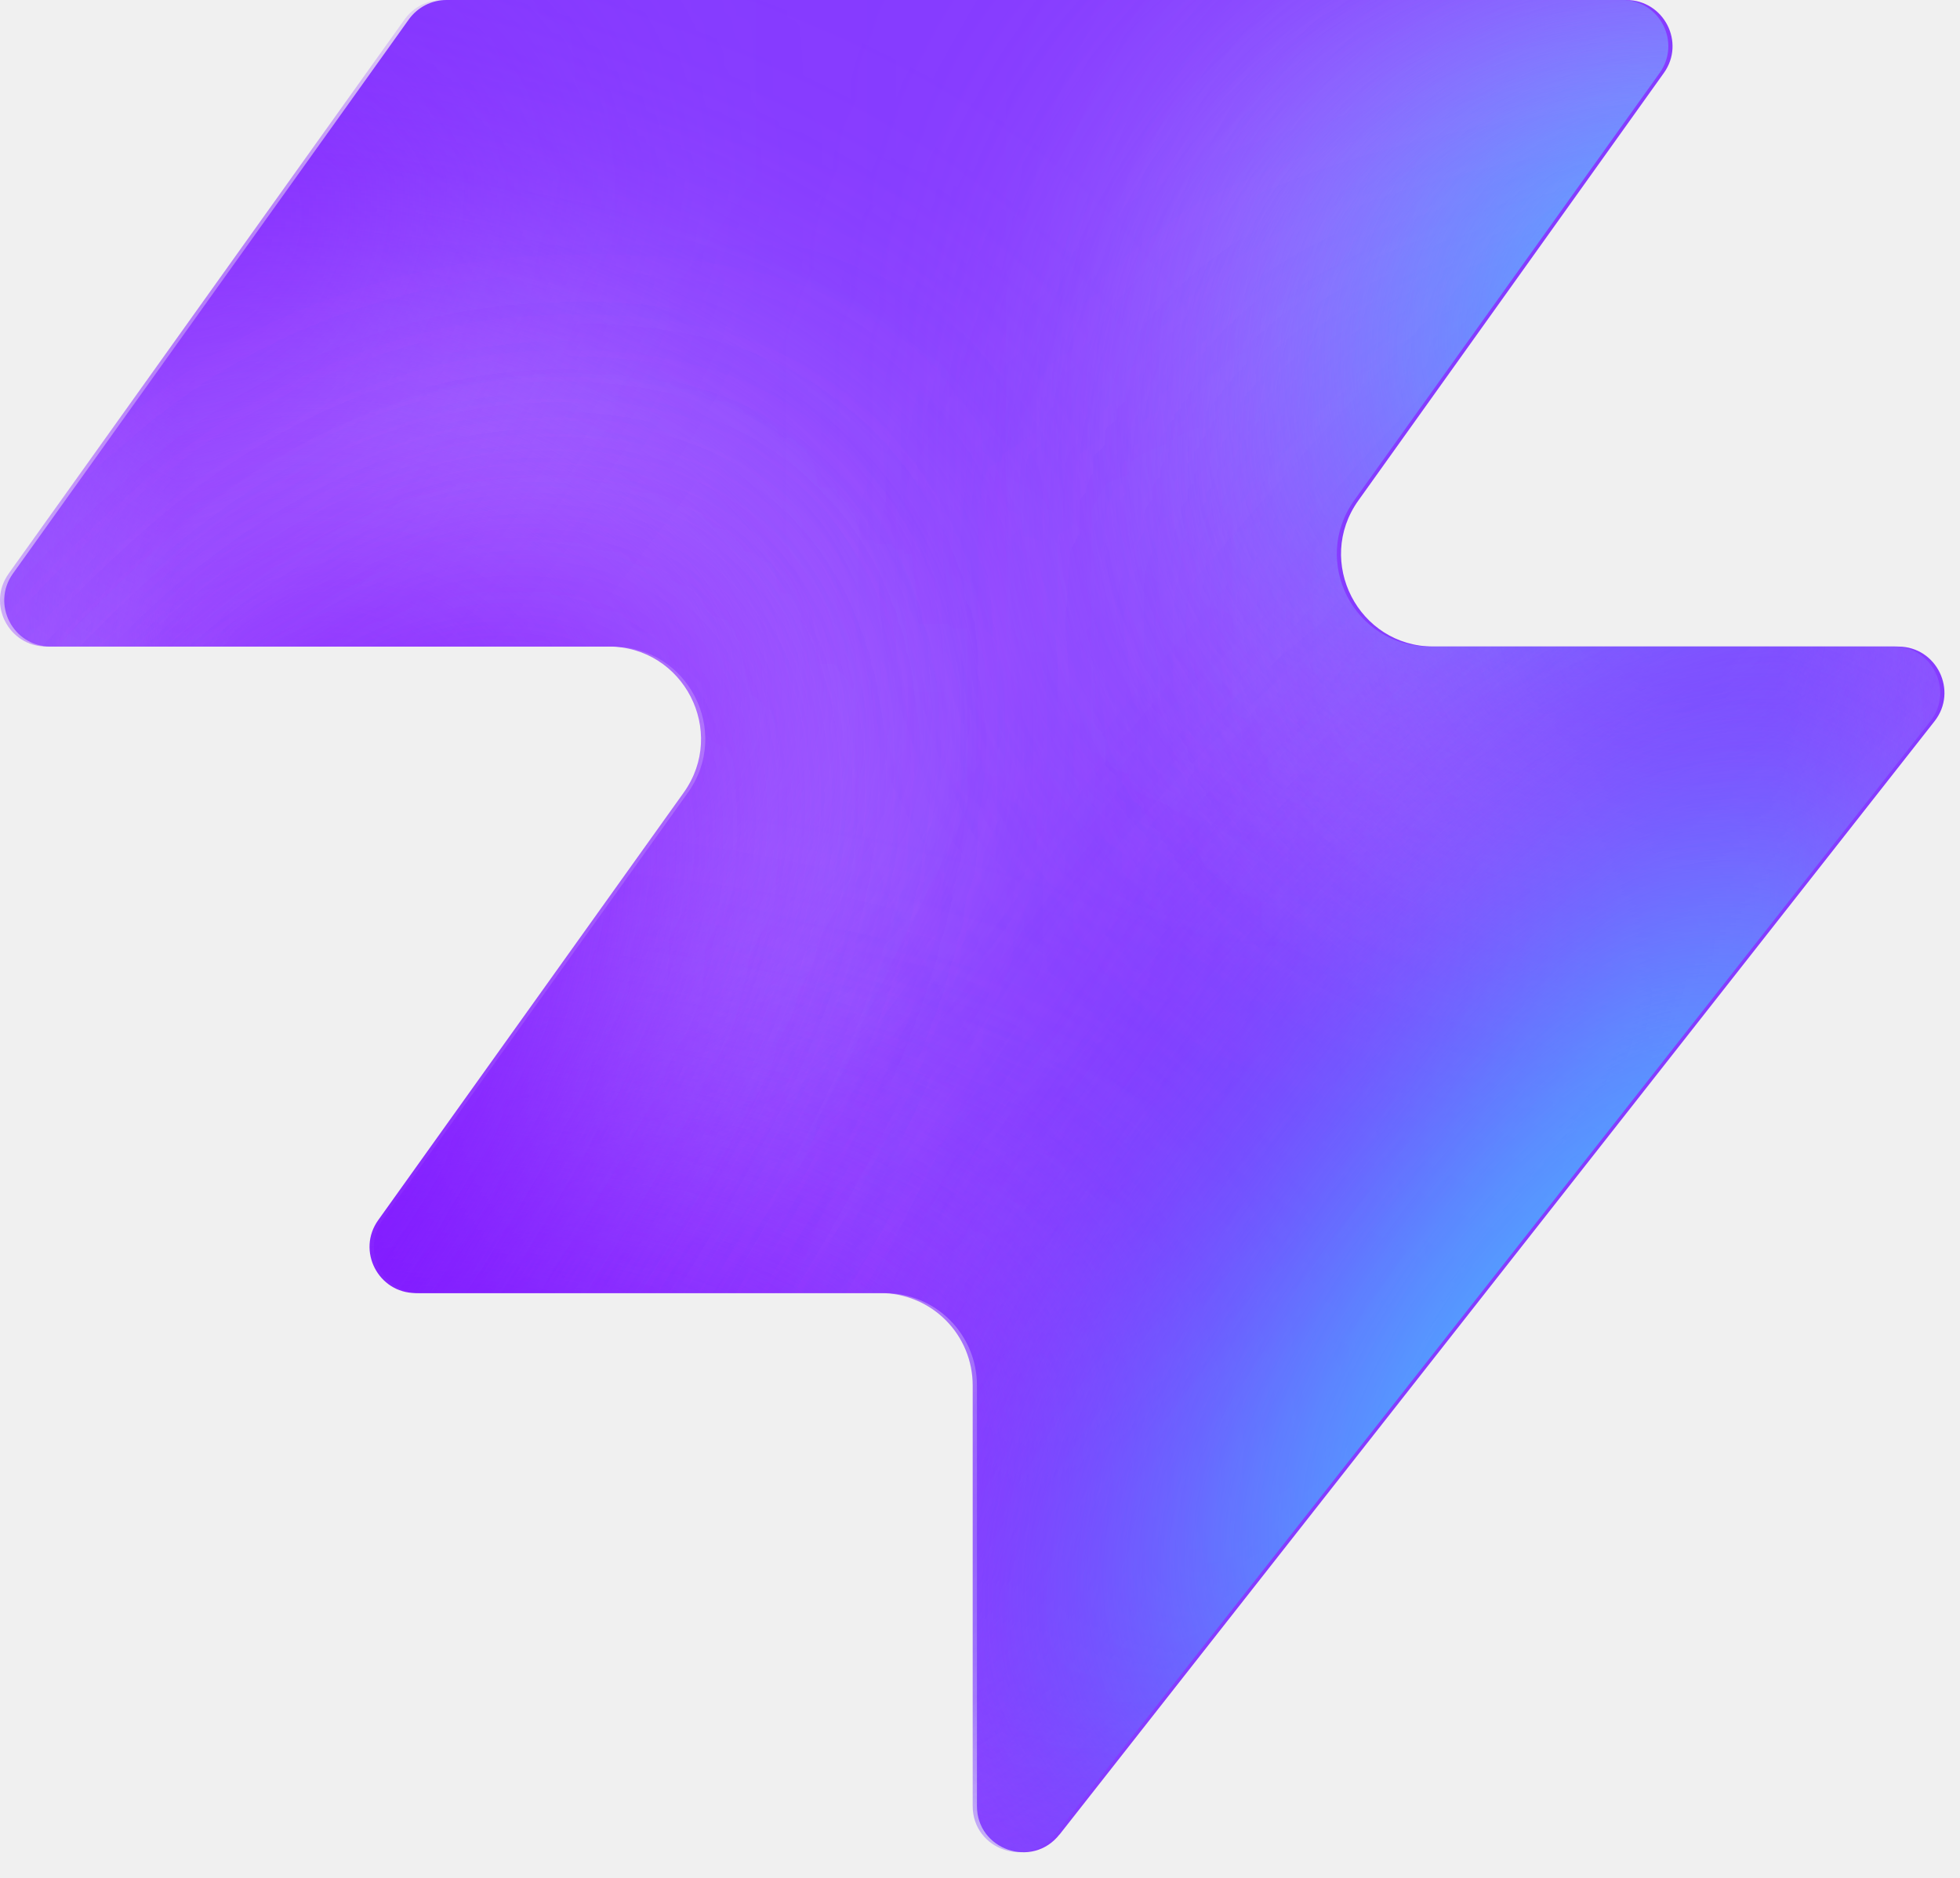
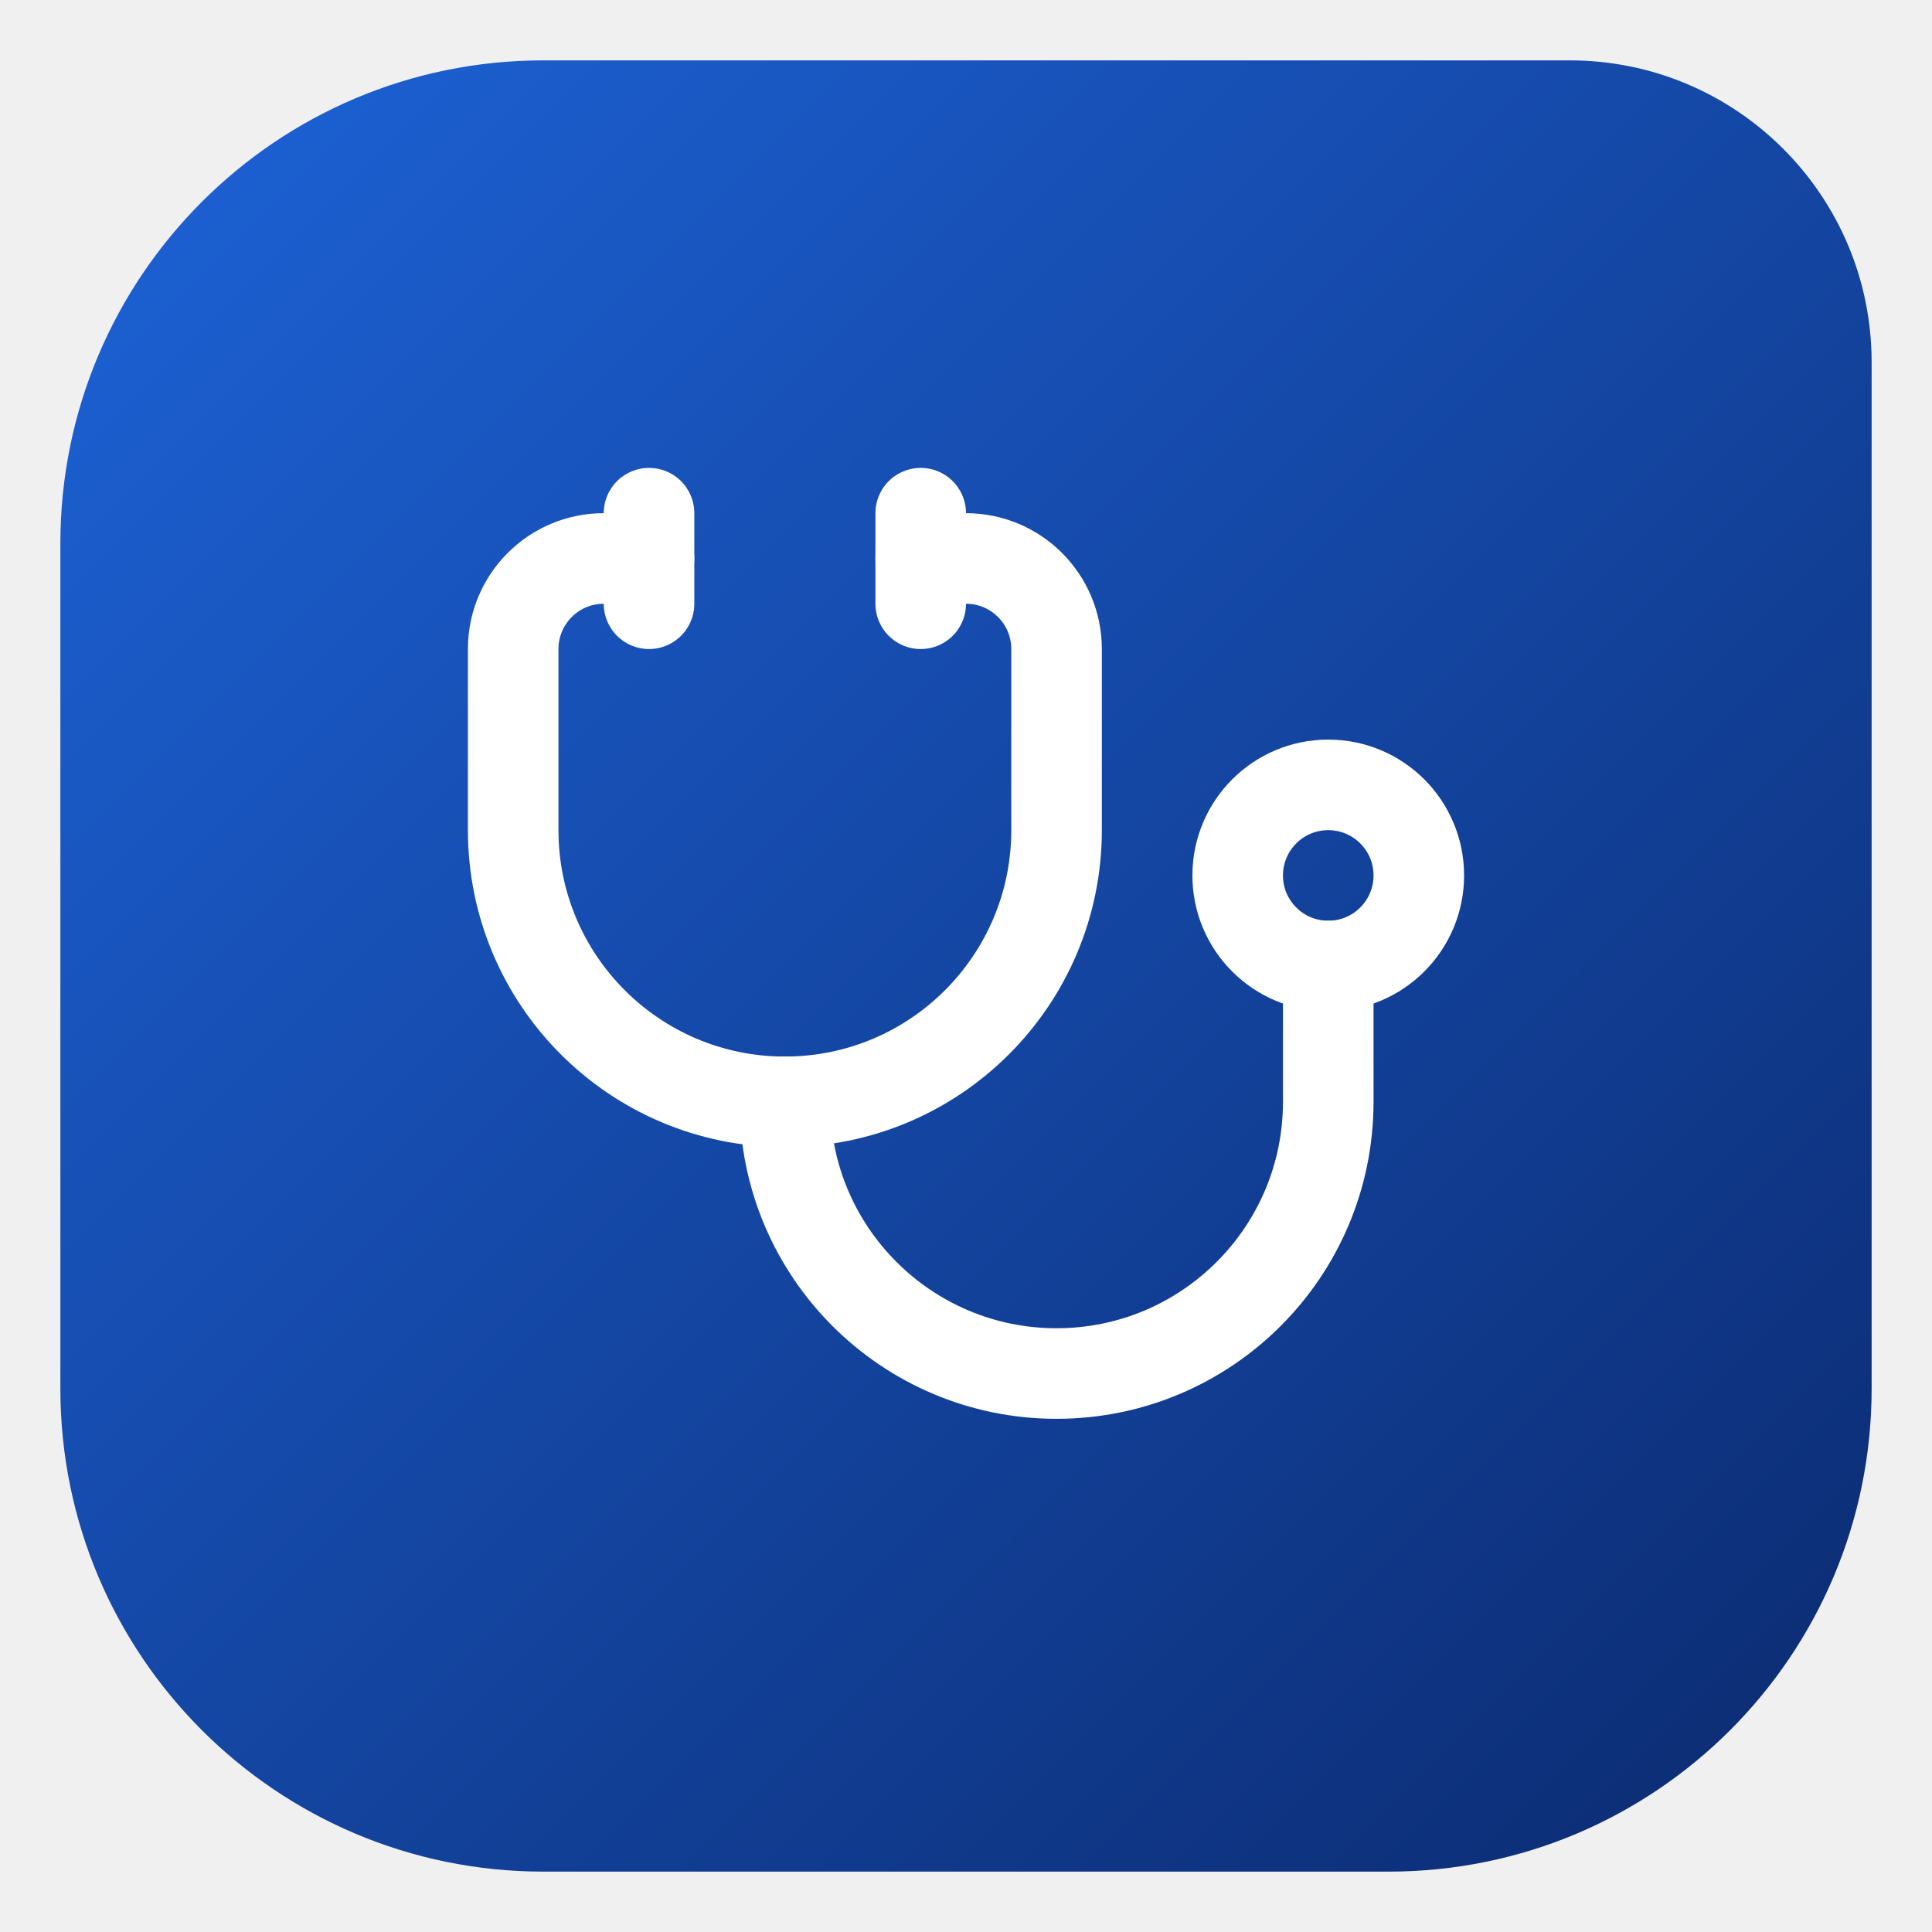
- <svg xmlns="http://www.w3.org/2000/svg" width="48" height="46" fill="none" viewBox="0 0 48 46">
-   <path fill="#863bff" d="M25.946 44.938c-.664.845-2.021.375-2.021-.698V33.937a2.26 2.26 0 0 0-2.262-2.262H10.287c-.92 0-1.456-1.04-.92-1.788l7.48-10.471c1.07-1.497 0-3.578-1.842-3.578H1.237c-.92 0-1.456-1.04-.92-1.788L10.013.474c.214-.297.556-.474.92-.474h28.894c.92 0 1.456 1.04.92 1.788l-7.48 10.471c-1.07 1.498 0 3.579 1.842 3.579h11.377c.943 0 1.473 1.088.89 1.83L25.947 44.94z" style="fill:#863bff;fill:color(display-p3 .525 .23 1);fill-opacity:1" />
-   <mask id="a" width="48" height="46" x="0" y="0" maskUnits="userSpaceOnUse" style="mask-type:alpha">
-     <path fill="#000" d="M25.842 44.938c-.664.844-2.021.375-2.021-.698V33.937a2.26 2.26 0 0 0-2.262-2.262H10.183c-.92 0-1.456-1.04-.92-1.788l7.48-10.471c1.07-1.498 0-3.579-1.842-3.579H1.133c-.92 0-1.456-1.04-.92-1.787L9.91.473c.214-.297.556-.474.92-.474h28.894c.92 0 1.456 1.04.92 1.788l-7.48 10.471c-1.07 1.498 0 3.578 1.842 3.578h11.377c.943 0 1.473 1.088.89 1.832L25.843 44.94z" style="fill:#000;fill-opacity:1" />
-   </mask>
-   <g mask="url(#a)">
-     <g filter="url(#b)">
-       <ellipse cx="5.508" cy="14.704" fill="#ede6ff" rx="5.508" ry="14.704" style="fill:#ede6ff;fill:color(display-p3 .927 .903 1);fill-opacity:1" transform="matrix(.00324 1 1 -.00324 -4.47 31.516)" />
-     </g>
-     <g filter="url(#c)">
-       <ellipse cx="10.399" cy="29.851" fill="#ede6ff" rx="10.399" ry="29.851" style="fill:#ede6ff;fill:color(display-p3 .927 .903 1);fill-opacity:1" transform="matrix(.00324 1 1 -.00324 -39.328 7.883)" />
-     </g>
-     <g filter="url(#d)">
-       <ellipse cx="5.508" cy="30.487" fill="#7e14ff" rx="5.508" ry="30.487" style="fill:#7e14ff;fill:color(display-p3 .492 .077 1);fill-opacity:1" transform="rotate(89.814 -25.913 -14.639)scale(1 -1)" />
-     </g>
-     <g filter="url(#e)">
-       <ellipse cx="5.508" cy="30.599" fill="#7e14ff" rx="5.508" ry="30.599" style="fill:#7e14ff;fill:color(display-p3 .492 .077 1);fill-opacity:1" transform="rotate(89.814 -32.644 -3.334)scale(1 -1)" />
-     </g>
-     <g filter="url(#f)">
-       <ellipse cx="5.508" cy="30.599" fill="#7e14ff" rx="5.508" ry="30.599" style="fill:#7e14ff;fill:color(display-p3 .492 .077 1);fill-opacity:1" transform="matrix(.00324 1 1 -.00324 -34.34 30.47)" />
-     </g>
-     <g filter="url(#g)">
-       <ellipse cx="14.072" cy="22.078" fill="#ede6ff" rx="14.072" ry="22.078" style="fill:#ede6ff;fill:color(display-p3 .927 .903 1);fill-opacity:1" transform="rotate(93.35 24.506 48.493)scale(-1 1)" />
-     </g>
-     <g filter="url(#h)">
-       <ellipse cx="3.47" cy="21.501" fill="#7e14ff" rx="3.47" ry="21.501" style="fill:#7e14ff;fill:color(display-p3 .492 .077 1);fill-opacity:1" transform="rotate(89.009 28.708 47.59)scale(-1 1)" />
-     </g>
-     <g filter="url(#i)">
-       <ellipse cx="3.47" cy="21.501" fill="#7e14ff" rx="3.47" ry="21.501" style="fill:#7e14ff;fill:color(display-p3 .492 .077 1);fill-opacity:1" transform="rotate(89.009 28.708 47.59)scale(-1 1)" />
-     </g>
-     <g filter="url(#j)">
-       <ellipse cx=".387" cy="8.972" fill="#7e14ff" rx="4.407" ry="29.108" style="fill:#7e14ff;fill:color(display-p3 .492 .077 1);fill-opacity:1" transform="rotate(39.51 .387 8.972)" />
-     </g>
-     <g filter="url(#k)">
-       <ellipse cx="47.523" cy="-6.092" fill="#7e14ff" rx="4.407" ry="29.108" style="fill:#7e14ff;fill:color(display-p3 .492 .077 1);fill-opacity:1" transform="rotate(37.892 47.523 -6.092)" />
-     </g>
-     <g filter="url(#l)">
-       <ellipse cx="41.412" cy="6.333" fill="#47bfff" rx="5.971" ry="9.665" style="fill:#47bfff;fill:color(display-p3 .28 .748 1);fill-opacity:1" transform="rotate(37.892 41.412 6.333)" />
-     </g>
-     <g filter="url(#m)">
-       <ellipse cx="-1.879" cy="38.332" fill="#7e14ff" rx="4.407" ry="29.108" style="fill:#7e14ff;fill:color(display-p3 .492 .077 1);fill-opacity:1" transform="rotate(37.892 -1.88 38.332)" />
-     </g>
-     <g filter="url(#n)">
-       <ellipse cx="-1.879" cy="38.332" fill="#7e14ff" rx="4.407" ry="29.108" style="fill:#7e14ff;fill:color(display-p3 .492 .077 1);fill-opacity:1" transform="rotate(37.892 -1.88 38.332)" />
-     </g>
-     <g filter="url(#o)">
-       <ellipse cx="35.651" cy="29.907" fill="#7e14ff" rx="4.407" ry="29.108" style="fill:#7e14ff;fill:color(display-p3 .492 .077 1);fill-opacity:1" transform="rotate(37.892 35.651 29.907)" />
-     </g>
-     <g filter="url(#p)">
-       <ellipse cx="38.418" cy="32.4" fill="#47bfff" rx="5.971" ry="15.297" style="fill:#47bfff;fill:color(display-p3 .28 .748 1);fill-opacity:1" transform="rotate(37.892 38.418 32.4)" />
-     </g>
+ <svg xmlns="http://www.w3.org/2000/svg" width="64" height="64" viewBox="0 0 64 64">
+   <defs>
+     <linearGradient id="g" x1="0" y1="0" x2="1" y2="1">
+       <stop offset="0" stop-color="#1d63d8" />
+       <stop offset="1" stop-color="#0b2a6f" />
+     </linearGradient>
+   </defs>
+   <path d="M18 2h34a10 10 0 0 1 10 10v34a16 16 0 0 1-16 16H18A16 16 0 0 1 2 46V18A16 16 0 0 1 18 2z" fill="url(#g)" />
+   <g transform="translate(14 14) scale(1.5)" fill="none" stroke="#fff" stroke-width="2" stroke-linecap="round" stroke-linejoin="round">
+     <path d="M11 2v2" />
+     <path d="M5 2v2" />
+     <path d="M5 3H4a2 2 0 0 0-2 2v4a6 6 0 0 0 12 0V5a2 2 0 0 0-2-2h-1" />
+     <path d="M8 15a6 6 0 0 0 12 0v-3" />
+     <circle cx="20" cy="10" r="2" />
  </g>
-   <defs>
-     <filter id="b" width="60.045" height="41.654" x="-19.77" y="16.149" color-interpolation-filters="sRGB" filterUnits="userSpaceOnUse">
-       <feFlood flood-opacity="0" result="BackgroundImageFix" />
-       <feBlend in="SourceGraphic" in2="BackgroundImageFix" result="shape" />
-       <feGaussianBlur result="effect1_foregroundBlur_2002_17158" stdDeviation="7.659" />
-     </filter>
-     <filter id="c" width="90.34" height="51.437" x="-54.613" y="-7.533" color-interpolation-filters="sRGB" filterUnits="userSpaceOnUse">
-       <feFlood flood-opacity="0" result="BackgroundImageFix" />
-       <feBlend in="SourceGraphic" in2="BackgroundImageFix" result="shape" />
-       <feGaussianBlur result="effect1_foregroundBlur_2002_17158" stdDeviation="7.659" />
-     </filter>
-     <filter id="d" width="79.355" height="29.4" x="-49.64" y="2.03" color-interpolation-filters="sRGB" filterUnits="userSpaceOnUse">
-       <feFlood flood-opacity="0" result="BackgroundImageFix" />
-       <feBlend in="SourceGraphic" in2="BackgroundImageFix" result="shape" />
-       <feGaussianBlur result="effect1_foregroundBlur_2002_17158" stdDeviation="4.596" />
-     </filter>
-     <filter id="e" width="79.579" height="29.4" x="-45.045" y="20.029" color-interpolation-filters="sRGB" filterUnits="userSpaceOnUse">
-       <feFlood flood-opacity="0" result="BackgroundImageFix" />
-       <feBlend in="SourceGraphic" in2="BackgroundImageFix" result="shape" />
-       <feGaussianBlur result="effect1_foregroundBlur_2002_17158" stdDeviation="4.596" />
-     </filter>
-     <filter id="f" width="79.579" height="29.4" x="-43.513" y="21.178" color-interpolation-filters="sRGB" filterUnits="userSpaceOnUse">
-       <feFlood flood-opacity="0" result="BackgroundImageFix" />
-       <feBlend in="SourceGraphic" in2="BackgroundImageFix" result="shape" />
-       <feGaussianBlur result="effect1_foregroundBlur_2002_17158" stdDeviation="4.596" />
-     </filter>
-     <filter id="g" width="74.749" height="58.852" x="15.756" y="-17.901" color-interpolation-filters="sRGB" filterUnits="userSpaceOnUse">
-       <feFlood flood-opacity="0" result="BackgroundImageFix" />
-       <feBlend in="SourceGraphic" in2="BackgroundImageFix" result="shape" />
-       <feGaussianBlur result="effect1_foregroundBlur_2002_17158" stdDeviation="7.659" />
-     </filter>
-     <filter id="h" width="61.377" height="25.362" x="23.548" y="2.284" color-interpolation-filters="sRGB" filterUnits="userSpaceOnUse">
-       <feFlood flood-opacity="0" result="BackgroundImageFix" />
-       <feBlend in="SourceGraphic" in2="BackgroundImageFix" result="shape" />
-       <feGaussianBlur result="effect1_foregroundBlur_2002_17158" stdDeviation="4.596" />
-     </filter>
-     <filter id="i" width="61.377" height="25.362" x="23.548" y="2.284" color-interpolation-filters="sRGB" filterUnits="userSpaceOnUse">
-       <feFlood flood-opacity="0" result="BackgroundImageFix" />
-       <feBlend in="SourceGraphic" in2="BackgroundImageFix" result="shape" />
-       <feGaussianBlur result="effect1_foregroundBlur_2002_17158" stdDeviation="4.596" />
-     </filter>
-     <filter id="j" width="56.045" height="63.649" x="-27.636" y="-22.853" color-interpolation-filters="sRGB" filterUnits="userSpaceOnUse">
-       <feFlood flood-opacity="0" result="BackgroundImageFix" />
-       <feBlend in="SourceGraphic" in2="BackgroundImageFix" result="shape" />
-       <feGaussianBlur result="effect1_foregroundBlur_2002_17158" stdDeviation="4.596" />
-     </filter>
-     <filter id="k" width="54.814" height="64.646" x="20.116" y="-38.415" color-interpolation-filters="sRGB" filterUnits="userSpaceOnUse">
-       <feFlood flood-opacity="0" result="BackgroundImageFix" />
-       <feBlend in="SourceGraphic" in2="BackgroundImageFix" result="shape" />
-       <feGaussianBlur result="effect1_foregroundBlur_2002_17158" stdDeviation="4.596" />
-     </filter>
-     <filter id="l" width="33.541" height="35.313" x="24.641" y="-11.323" color-interpolation-filters="sRGB" filterUnits="userSpaceOnUse">
-       <feFlood flood-opacity="0" result="BackgroundImageFix" />
-       <feBlend in="SourceGraphic" in2="BackgroundImageFix" result="shape" />
-       <feGaussianBlur result="effect1_foregroundBlur_2002_17158" stdDeviation="4.596" />
-     </filter>
-     <filter id="m" width="54.814" height="64.646" x="-29.286" y="6.009" color-interpolation-filters="sRGB" filterUnits="userSpaceOnUse">
-       <feFlood flood-opacity="0" result="BackgroundImageFix" />
-       <feBlend in="SourceGraphic" in2="BackgroundImageFix" result="shape" />
-       <feGaussianBlur result="effect1_foregroundBlur_2002_17158" stdDeviation="4.596" />
-     </filter>
-     <filter id="n" width="54.814" height="64.646" x="-29.286" y="6.009" color-interpolation-filters="sRGB" filterUnits="userSpaceOnUse">
-       <feFlood flood-opacity="0" result="BackgroundImageFix" />
-       <feBlend in="SourceGraphic" in2="BackgroundImageFix" result="shape" />
-       <feGaussianBlur result="effect1_foregroundBlur_2002_17158" stdDeviation="4.596" />
-     </filter>
-     <filter id="o" width="54.814" height="64.646" x="8.244" y="-2.416" color-interpolation-filters="sRGB" filterUnits="userSpaceOnUse">
-       <feFlood flood-opacity="0" result="BackgroundImageFix" />
-       <feBlend in="SourceGraphic" in2="BackgroundImageFix" result="shape" />
-       <feGaussianBlur result="effect1_foregroundBlur_2002_17158" stdDeviation="4.596" />
-     </filter>
-     <filter id="p" width="39.409" height="43.623" x="18.713" y="10.588" color-interpolation-filters="sRGB" filterUnits="userSpaceOnUse">
-       <feFlood flood-opacity="0" result="BackgroundImageFix" />
-       <feBlend in="SourceGraphic" in2="BackgroundImageFix" result="shape" />
-       <feGaussianBlur result="effect1_foregroundBlur_2002_17158" stdDeviation="4.596" />
-     </filter>
-   </defs>
</svg>
